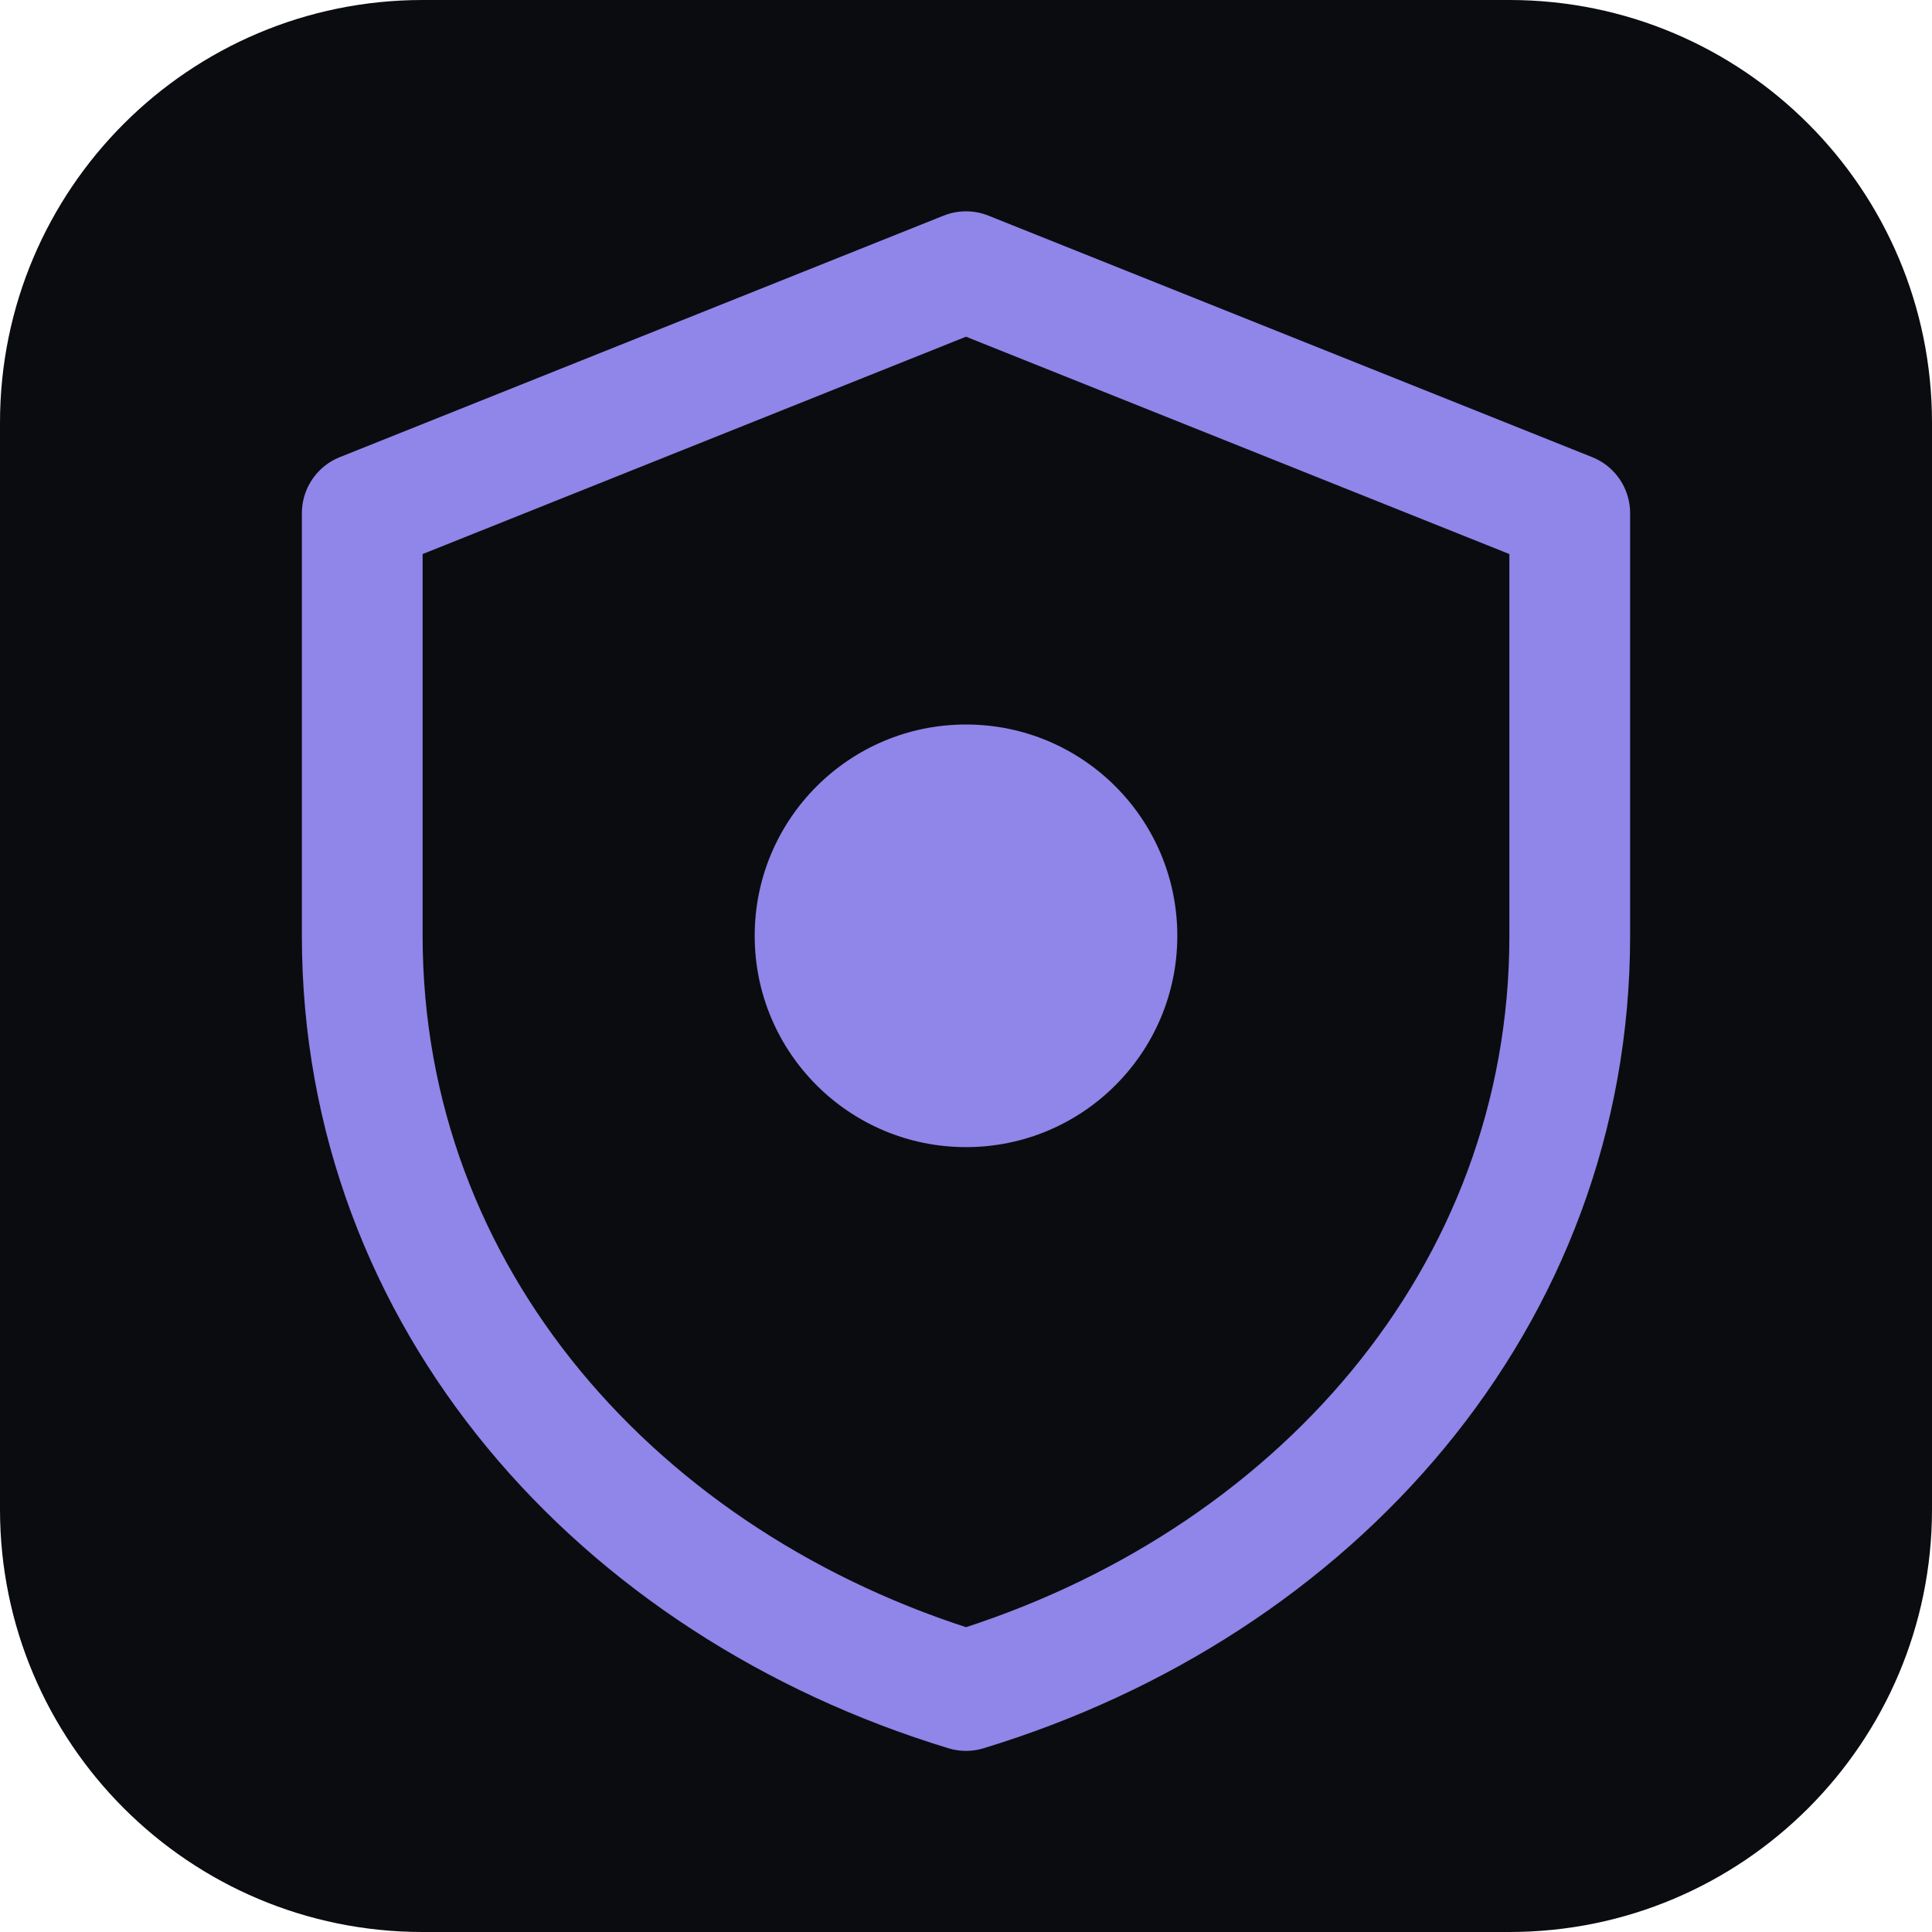
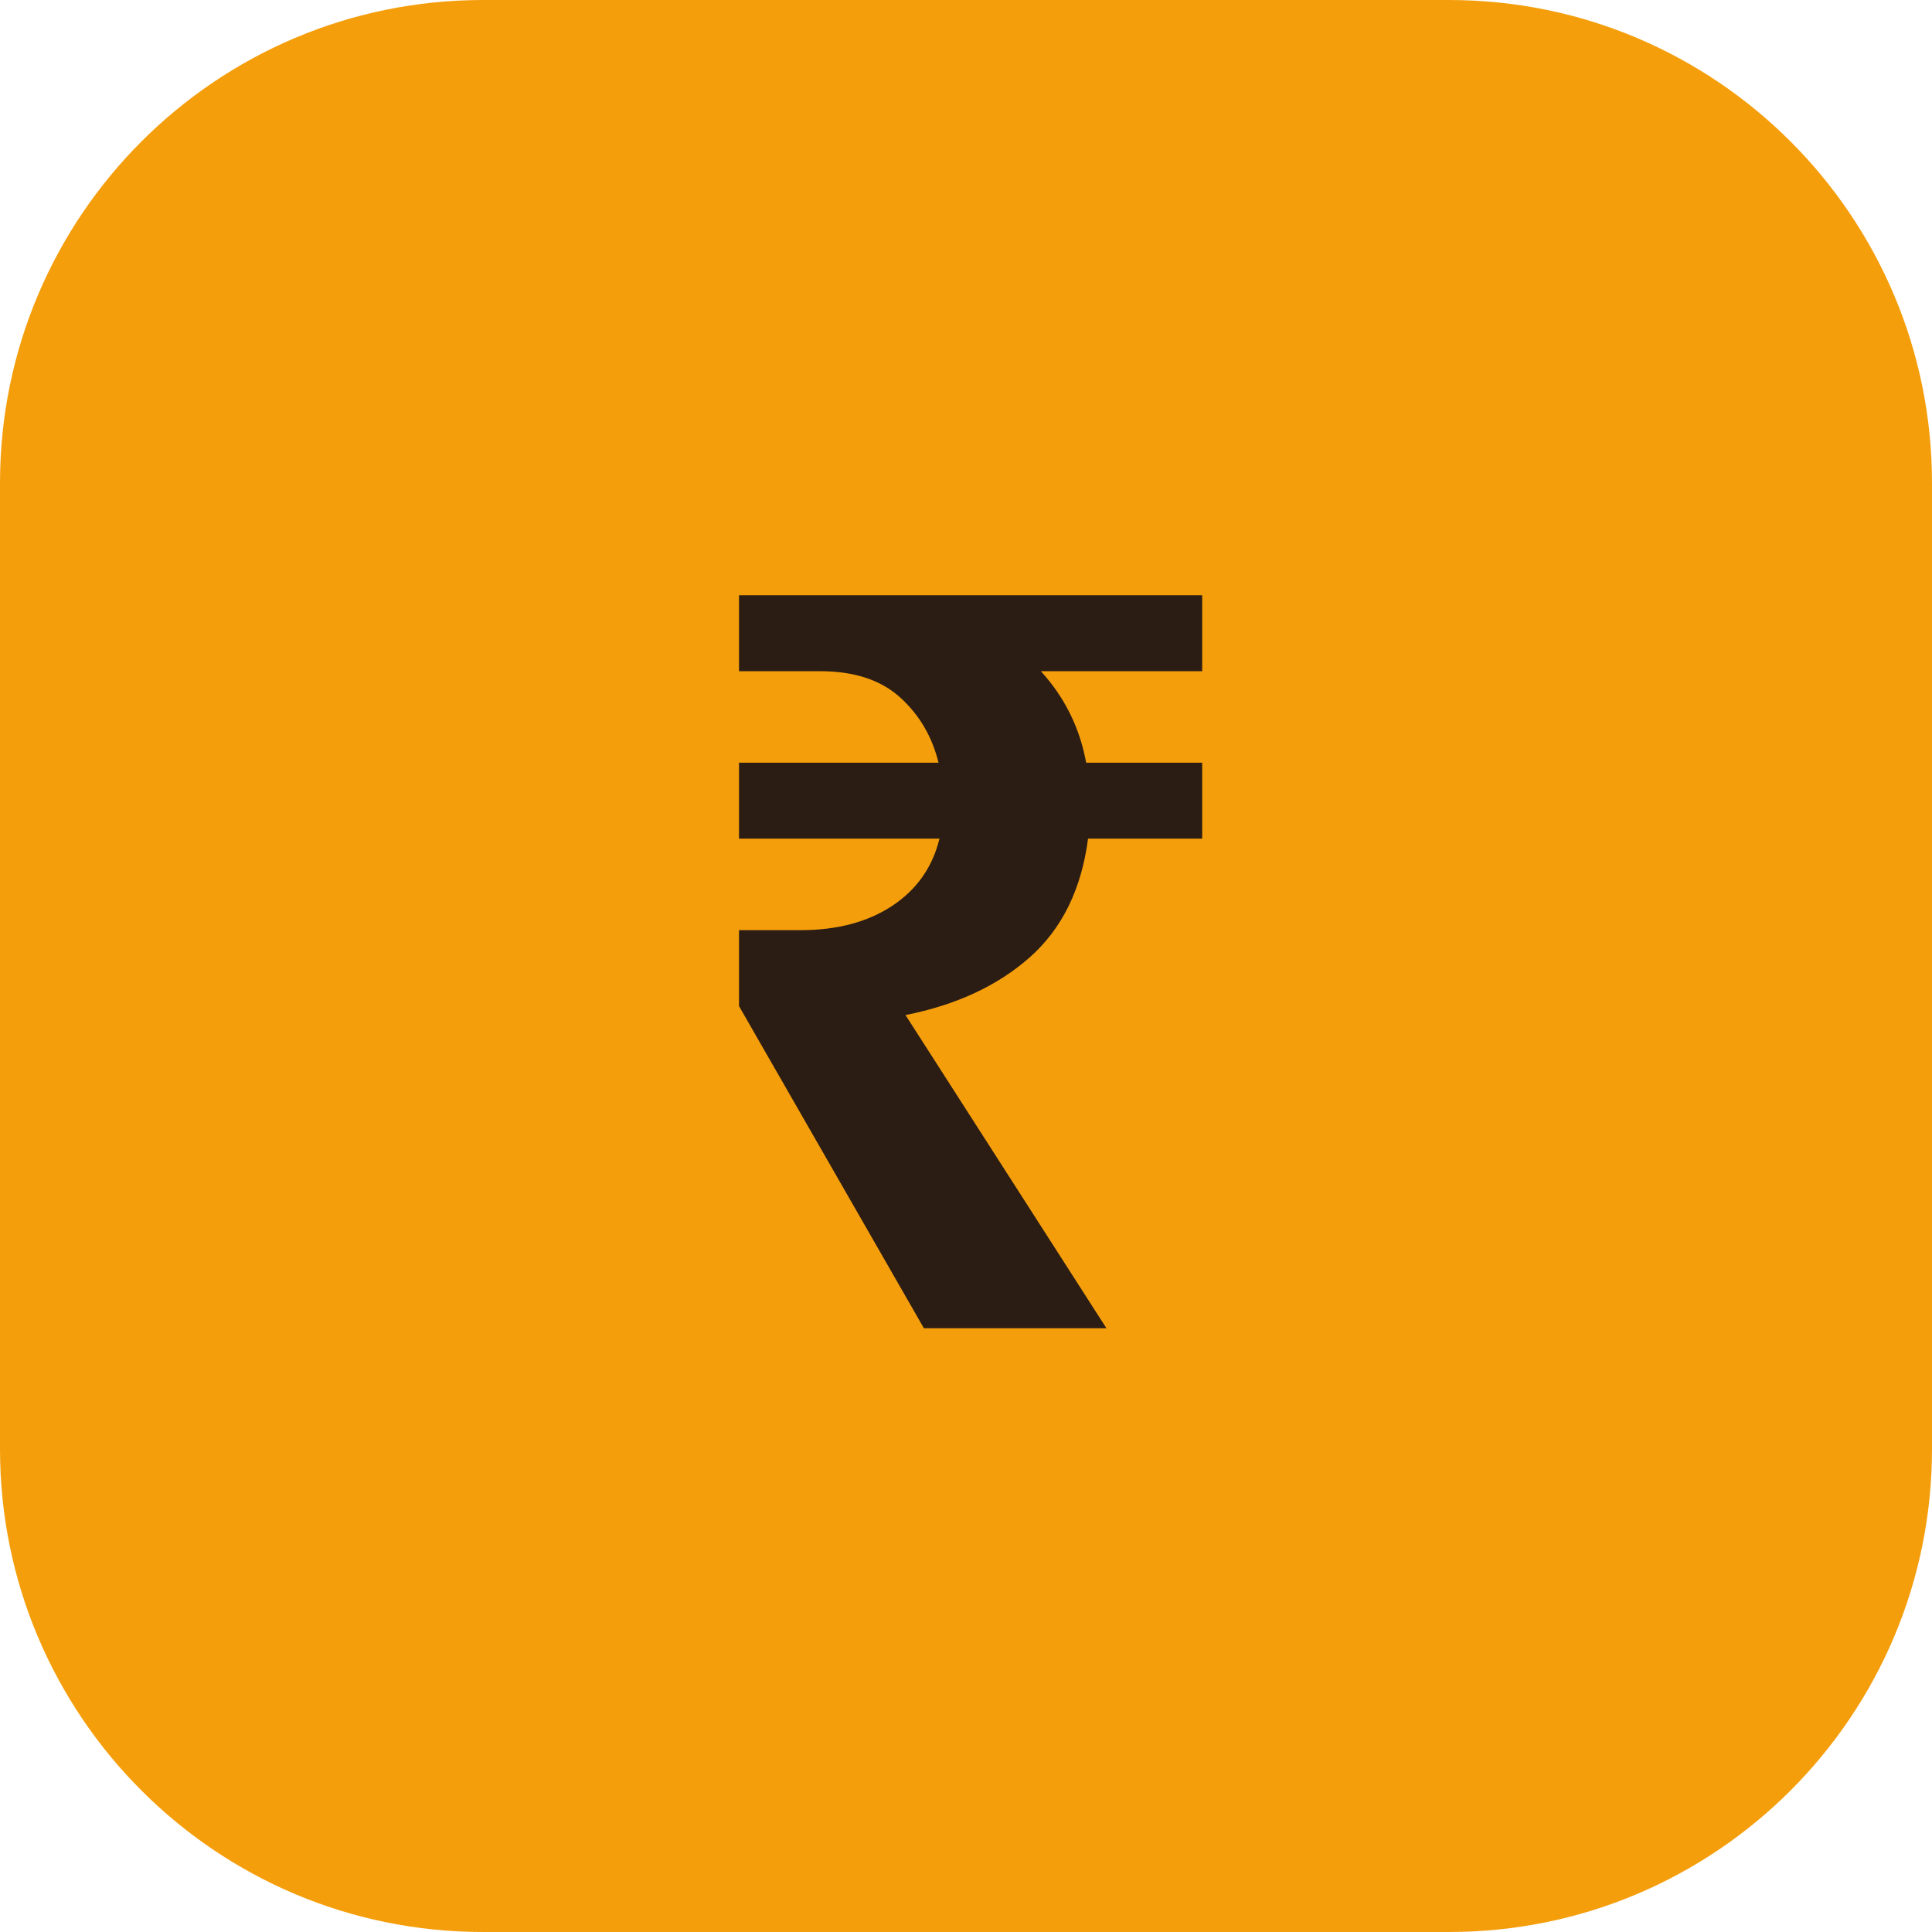
<svg xmlns="http://www.w3.org/2000/svg" viewBox="0 0 64 64">
-   <rect width="64" height="64" rx="14" fill="#0b0c0f" />
-   <path d="M32 9 52 17v14c0 12-8.5 21.5-20 25C20.5 52.5 12 43 12 31V17z" fill="none" stroke="#9085e9" stroke-width="4" stroke-linejoin="round" />
-   <circle cx="32" cy="31" r="7" fill="#9085e9" />
+   <rect width="64" height="64" rx="16" fill="#f59e0b" />
+   <text x="32" y="44" font-size="34" text-anchor="middle" font-family="sans-serif" font-weight="800" fill="#2b1d14">₹</text>
</svg>
